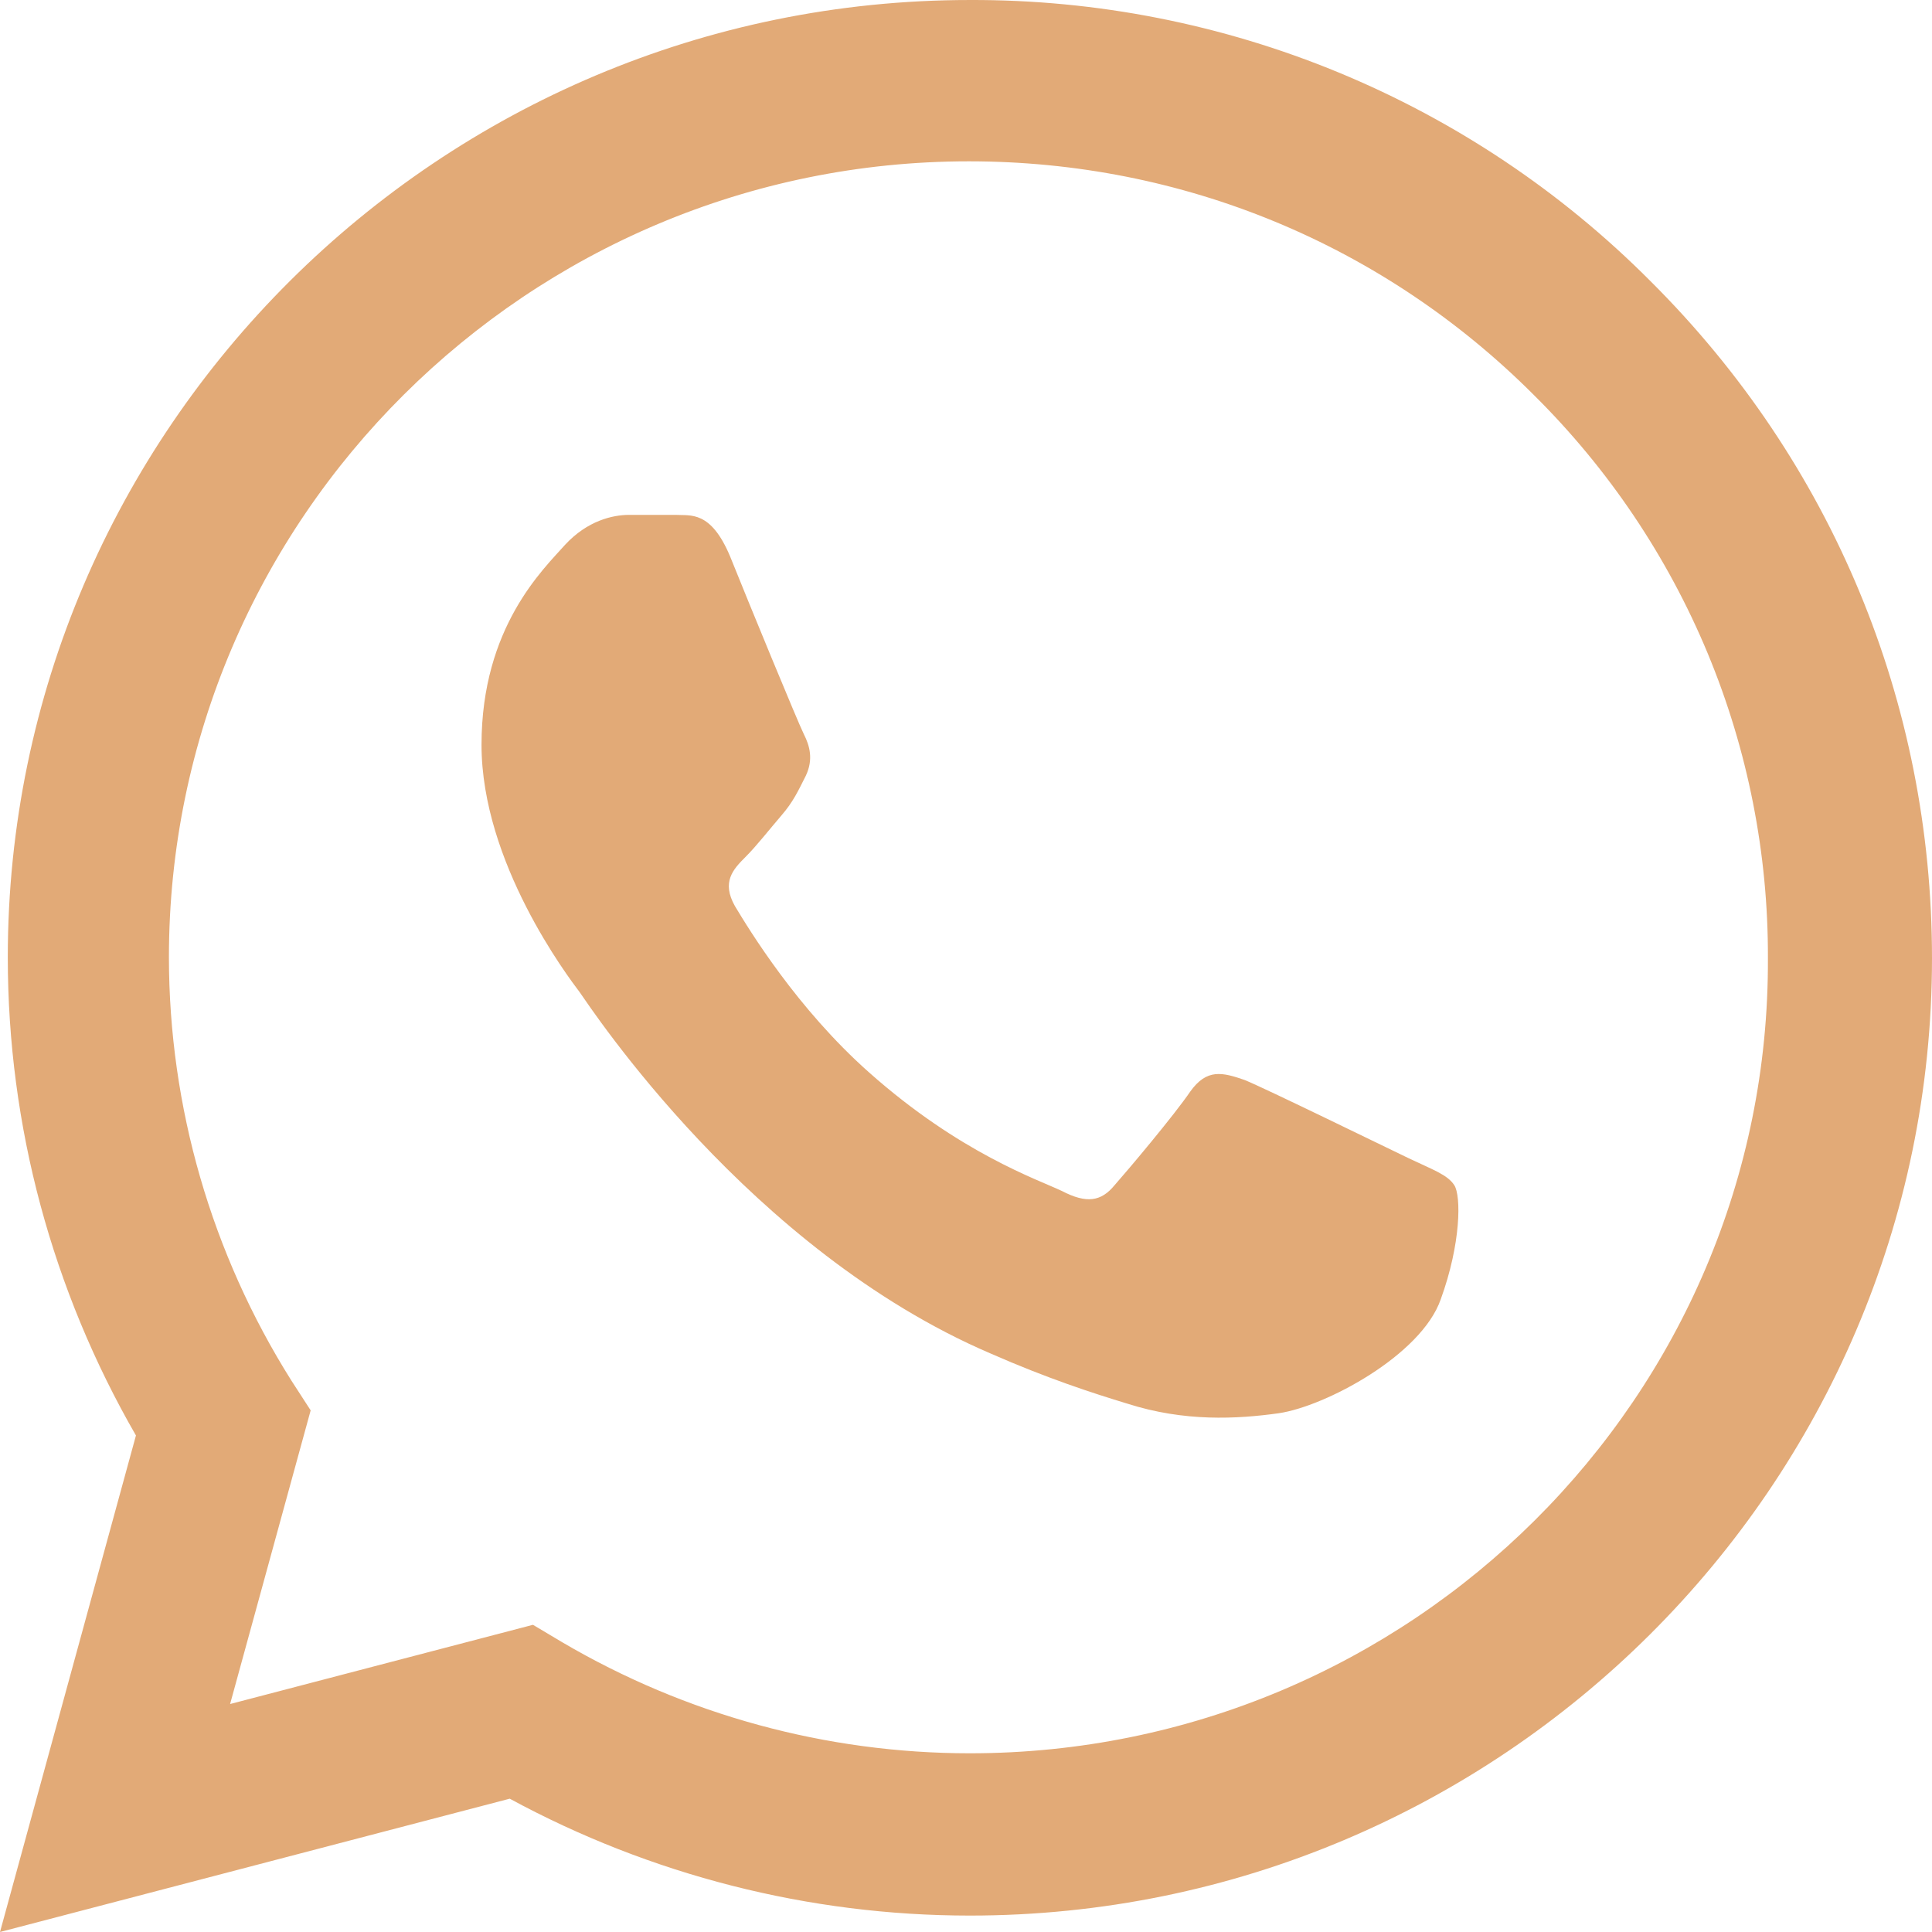
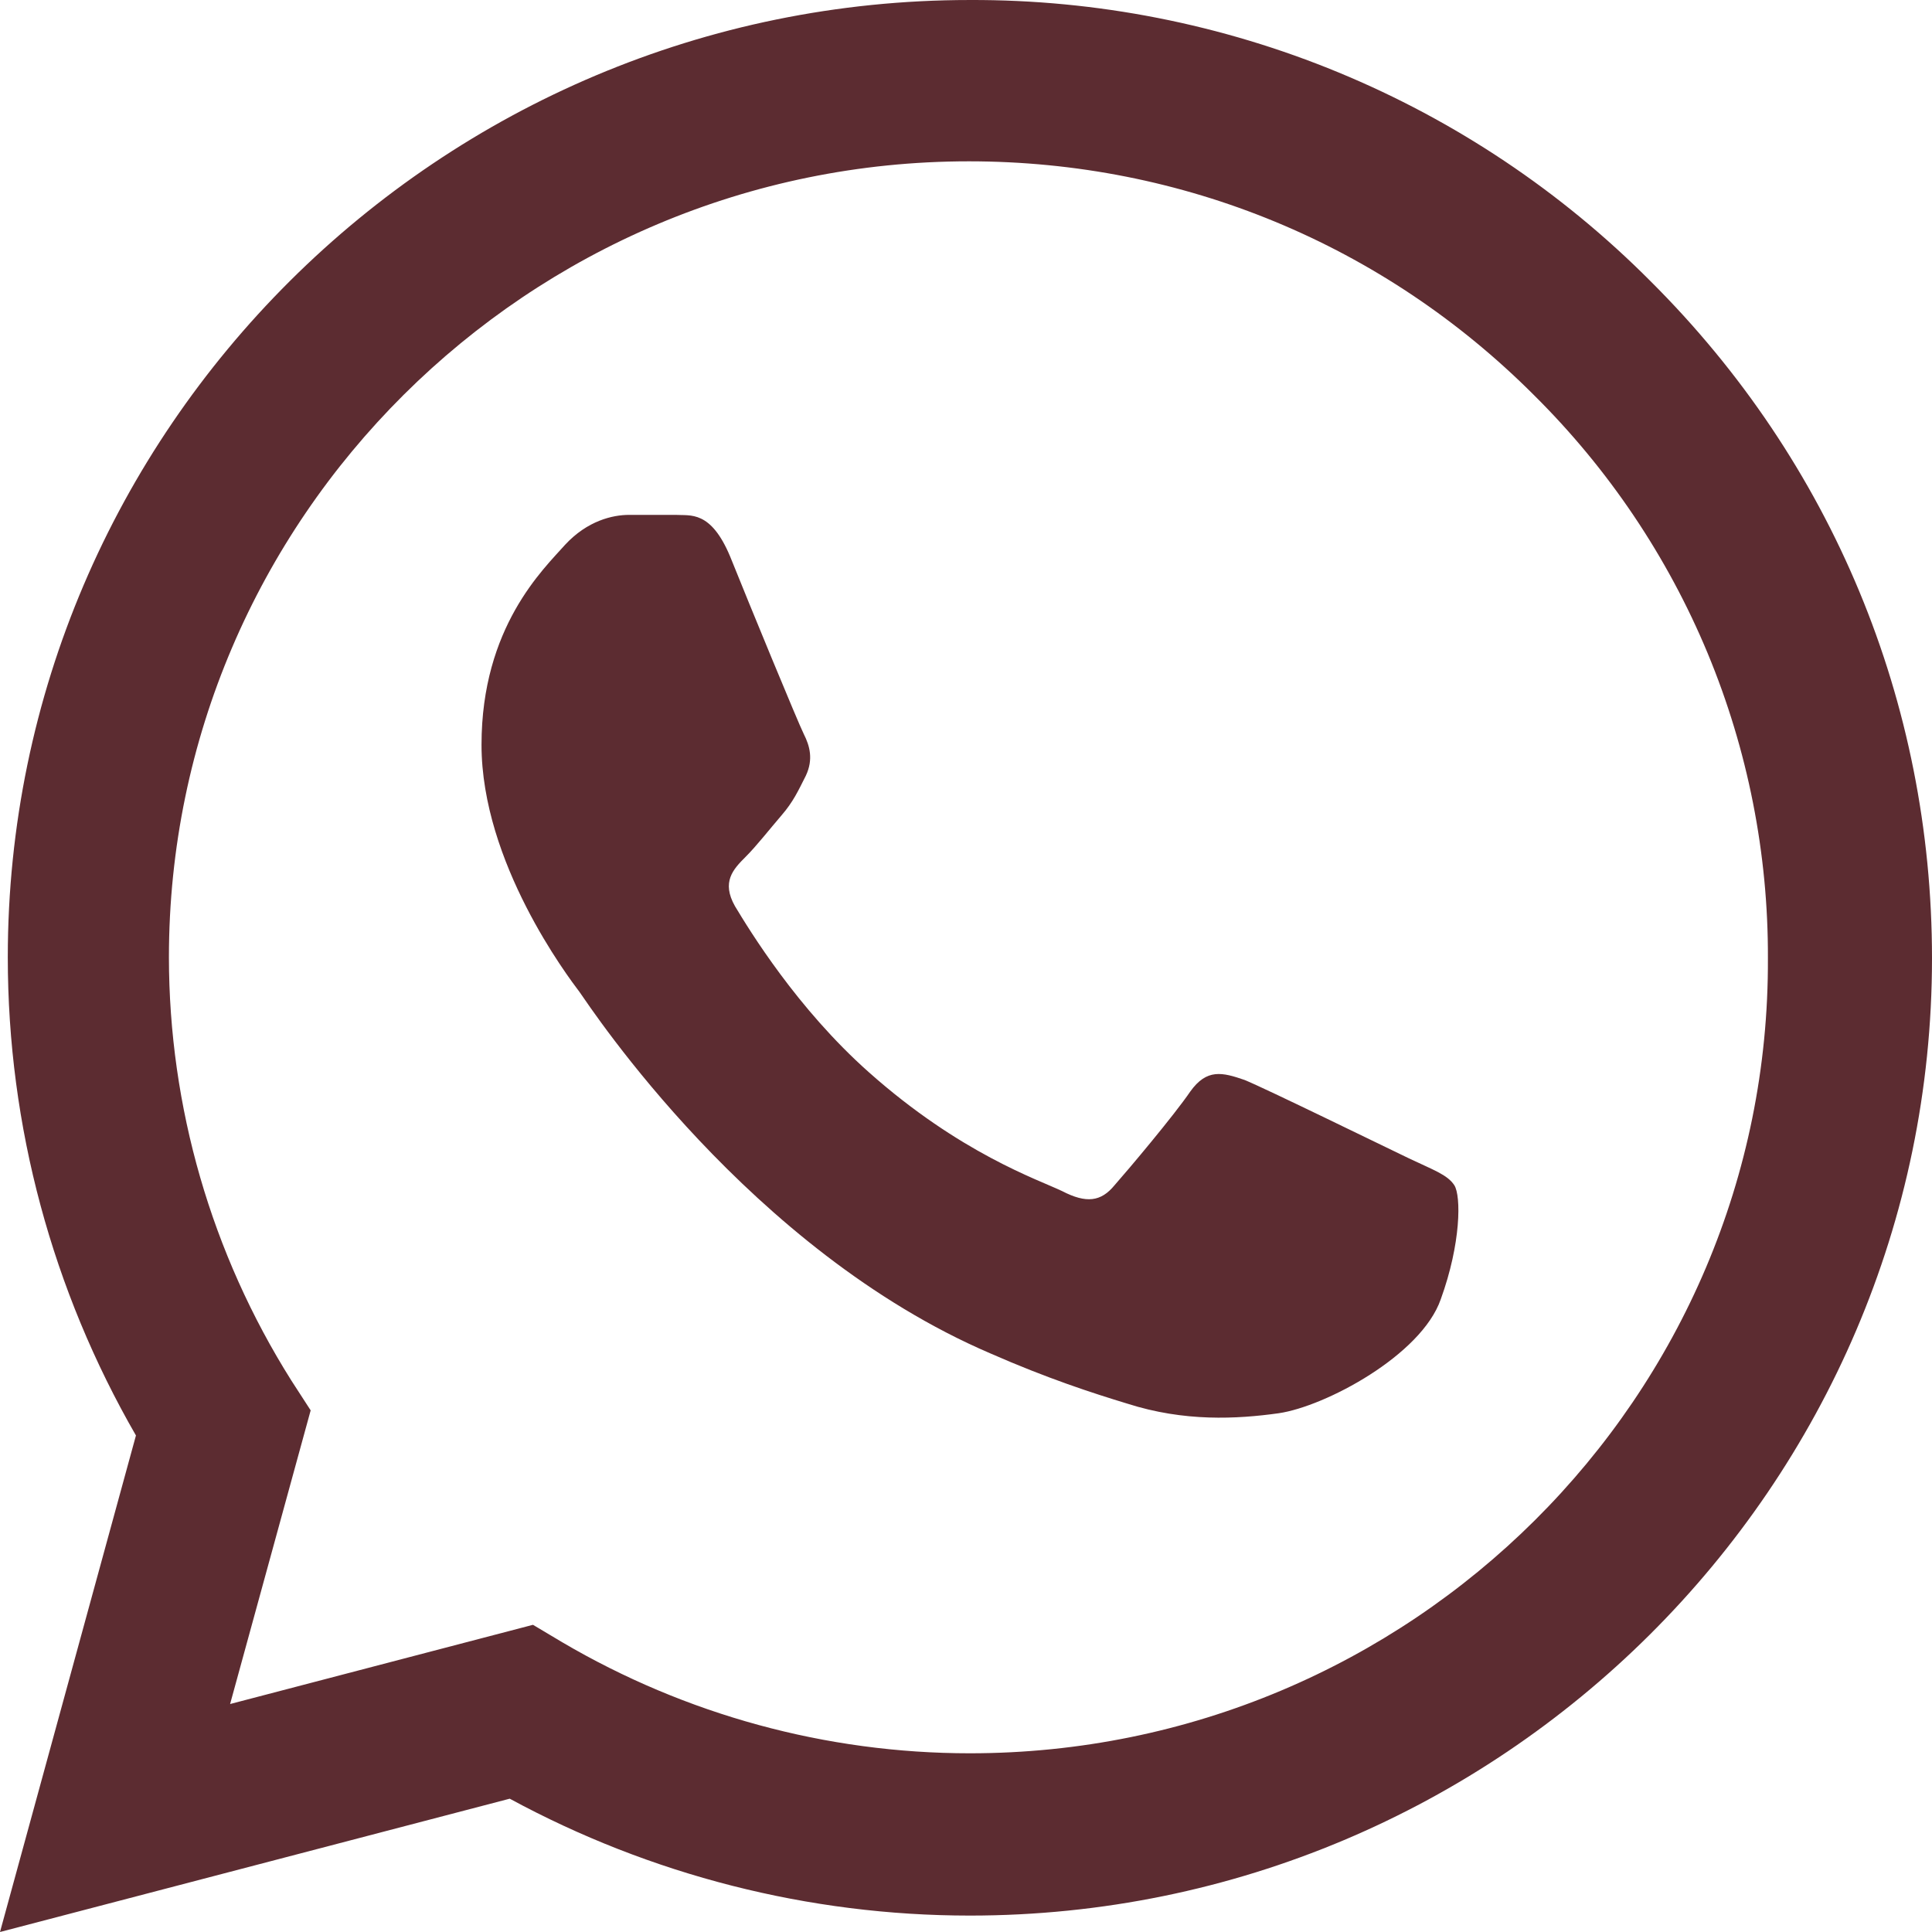
<svg xmlns="http://www.w3.org/2000/svg" width="30" height="30" viewBox="0 0 30 30" fill="none">
-   <path d="M25.628 4.365C24.246 2.976 22.6 1.875 20.785 1.125C18.971 0.376 17.025 -0.007 15.06 8.93542e-05C6.829 8.93542e-05 0.121 6.675 0.121 14.865C0.121 17.49 0.814 20.04 2.111 22.29L0 30L7.915 27.93C10.101 29.115 12.558 29.745 15.06 29.745C23.291 29.745 30 23.07 30 14.88C30 10.905 28.447 7.17 25.628 4.365ZM15.06 27.225C12.829 27.225 10.643 26.625 8.729 25.5L8.276 25.23L3.573 26.46L4.824 21.9L4.523 21.435C3.283 19.465 2.625 17.189 2.623 14.865C2.623 8.055 8.201 2.505 15.045 2.505C18.362 2.505 21.482 3.795 23.819 6.135C24.976 7.281 25.893 8.644 26.517 10.145C27.14 11.646 27.458 13.256 27.452 14.88C27.482 21.69 21.904 27.225 15.06 27.225ZM21.874 17.985C21.497 17.805 19.658 16.905 19.327 16.77C18.98 16.65 18.739 16.59 18.482 16.95C18.226 17.325 17.518 18.165 17.306 18.405C17.096 18.66 16.869 18.69 16.492 18.495C16.116 18.315 14.909 17.91 13.492 16.65C12.377 15.66 11.638 14.445 11.412 14.07C11.201 13.695 11.382 13.5 11.578 13.305C11.744 13.14 11.955 12.87 12.136 12.66C12.317 12.45 12.392 12.285 12.513 12.045C12.633 11.79 12.573 11.58 12.482 11.4C12.392 11.22 11.638 9.39 11.337 8.64C11.035 7.92 10.719 8.01 10.492 7.995H9.769C9.513 7.995 9.121 8.085 8.774 8.46C8.442 8.835 7.477 9.735 7.477 11.565C7.477 13.395 8.819 15.165 9 15.405C9.181 15.66 11.638 19.41 15.377 21.015C16.266 21.405 16.96 21.63 17.503 21.795C18.392 22.08 19.206 22.035 19.854 21.945C20.578 21.84 22.07 21.045 22.372 20.175C22.688 19.305 22.688 18.57 22.583 18.405C22.477 18.24 22.251 18.165 21.874 17.985Z" fill="#E2AA77" />
+   <path d="M25.628 4.365C24.246 2.976 22.6 1.875 20.785 1.125C18.971 0.376 17.025 -0.007 15.06 8.93542e-05C6.829 8.93542e-05 0.121 6.675 0.121 14.865C0.121 17.49 0.814 20.04 2.111 22.29L0 30L7.915 27.93C10.101 29.115 12.558 29.745 15.06 29.745C23.291 29.745 30 23.07 30 14.88C30 10.905 28.447 7.17 25.628 4.365ZM15.06 27.225C12.829 27.225 10.643 26.625 8.729 25.5L8.276 25.23L3.573 26.46L4.824 21.9L4.523 21.435C3.283 19.465 2.625 17.189 2.623 14.865C2.623 8.055 8.201 2.505 15.045 2.505C18.362 2.505 21.482 3.795 23.819 6.135C24.976 7.281 25.893 8.644 26.517 10.145C27.14 11.646 27.458 13.256 27.452 14.88C27.482 21.69 21.904 27.225 15.06 27.225ZM21.874 17.985C21.497 17.805 19.658 16.905 19.327 16.77C18.98 16.65 18.739 16.59 18.482 16.95C18.226 17.325 17.518 18.165 17.306 18.405C17.096 18.66 16.869 18.69 16.492 18.495C16.116 18.315 14.909 17.91 13.492 16.65C12.377 15.66 11.638 14.445 11.412 14.07C11.201 13.695 11.382 13.5 11.578 13.305C11.744 13.14 11.955 12.87 12.136 12.66C12.317 12.45 12.392 12.285 12.513 12.045C12.633 11.79 12.573 11.58 12.482 11.4C12.392 11.22 11.638 9.39 11.337 8.64C11.035 7.92 10.719 8.01 10.492 7.995H9.769C9.513 7.995 9.121 8.085 8.774 8.46C8.442 8.835 7.477 9.735 7.477 11.565C7.477 13.395 8.819 15.165 9 15.405C9.181 15.66 11.638 19.41 15.377 21.015C16.266 21.405 16.96 21.63 17.503 21.795C18.392 22.08 19.206 22.035 19.854 21.945C20.578 21.84 22.07 21.045 22.372 20.175C22.688 19.305 22.688 18.57 22.583 18.405C22.477 18.24 22.251 18.165 21.874 17.985Z" fill="#5C2C31" />
</svg>
